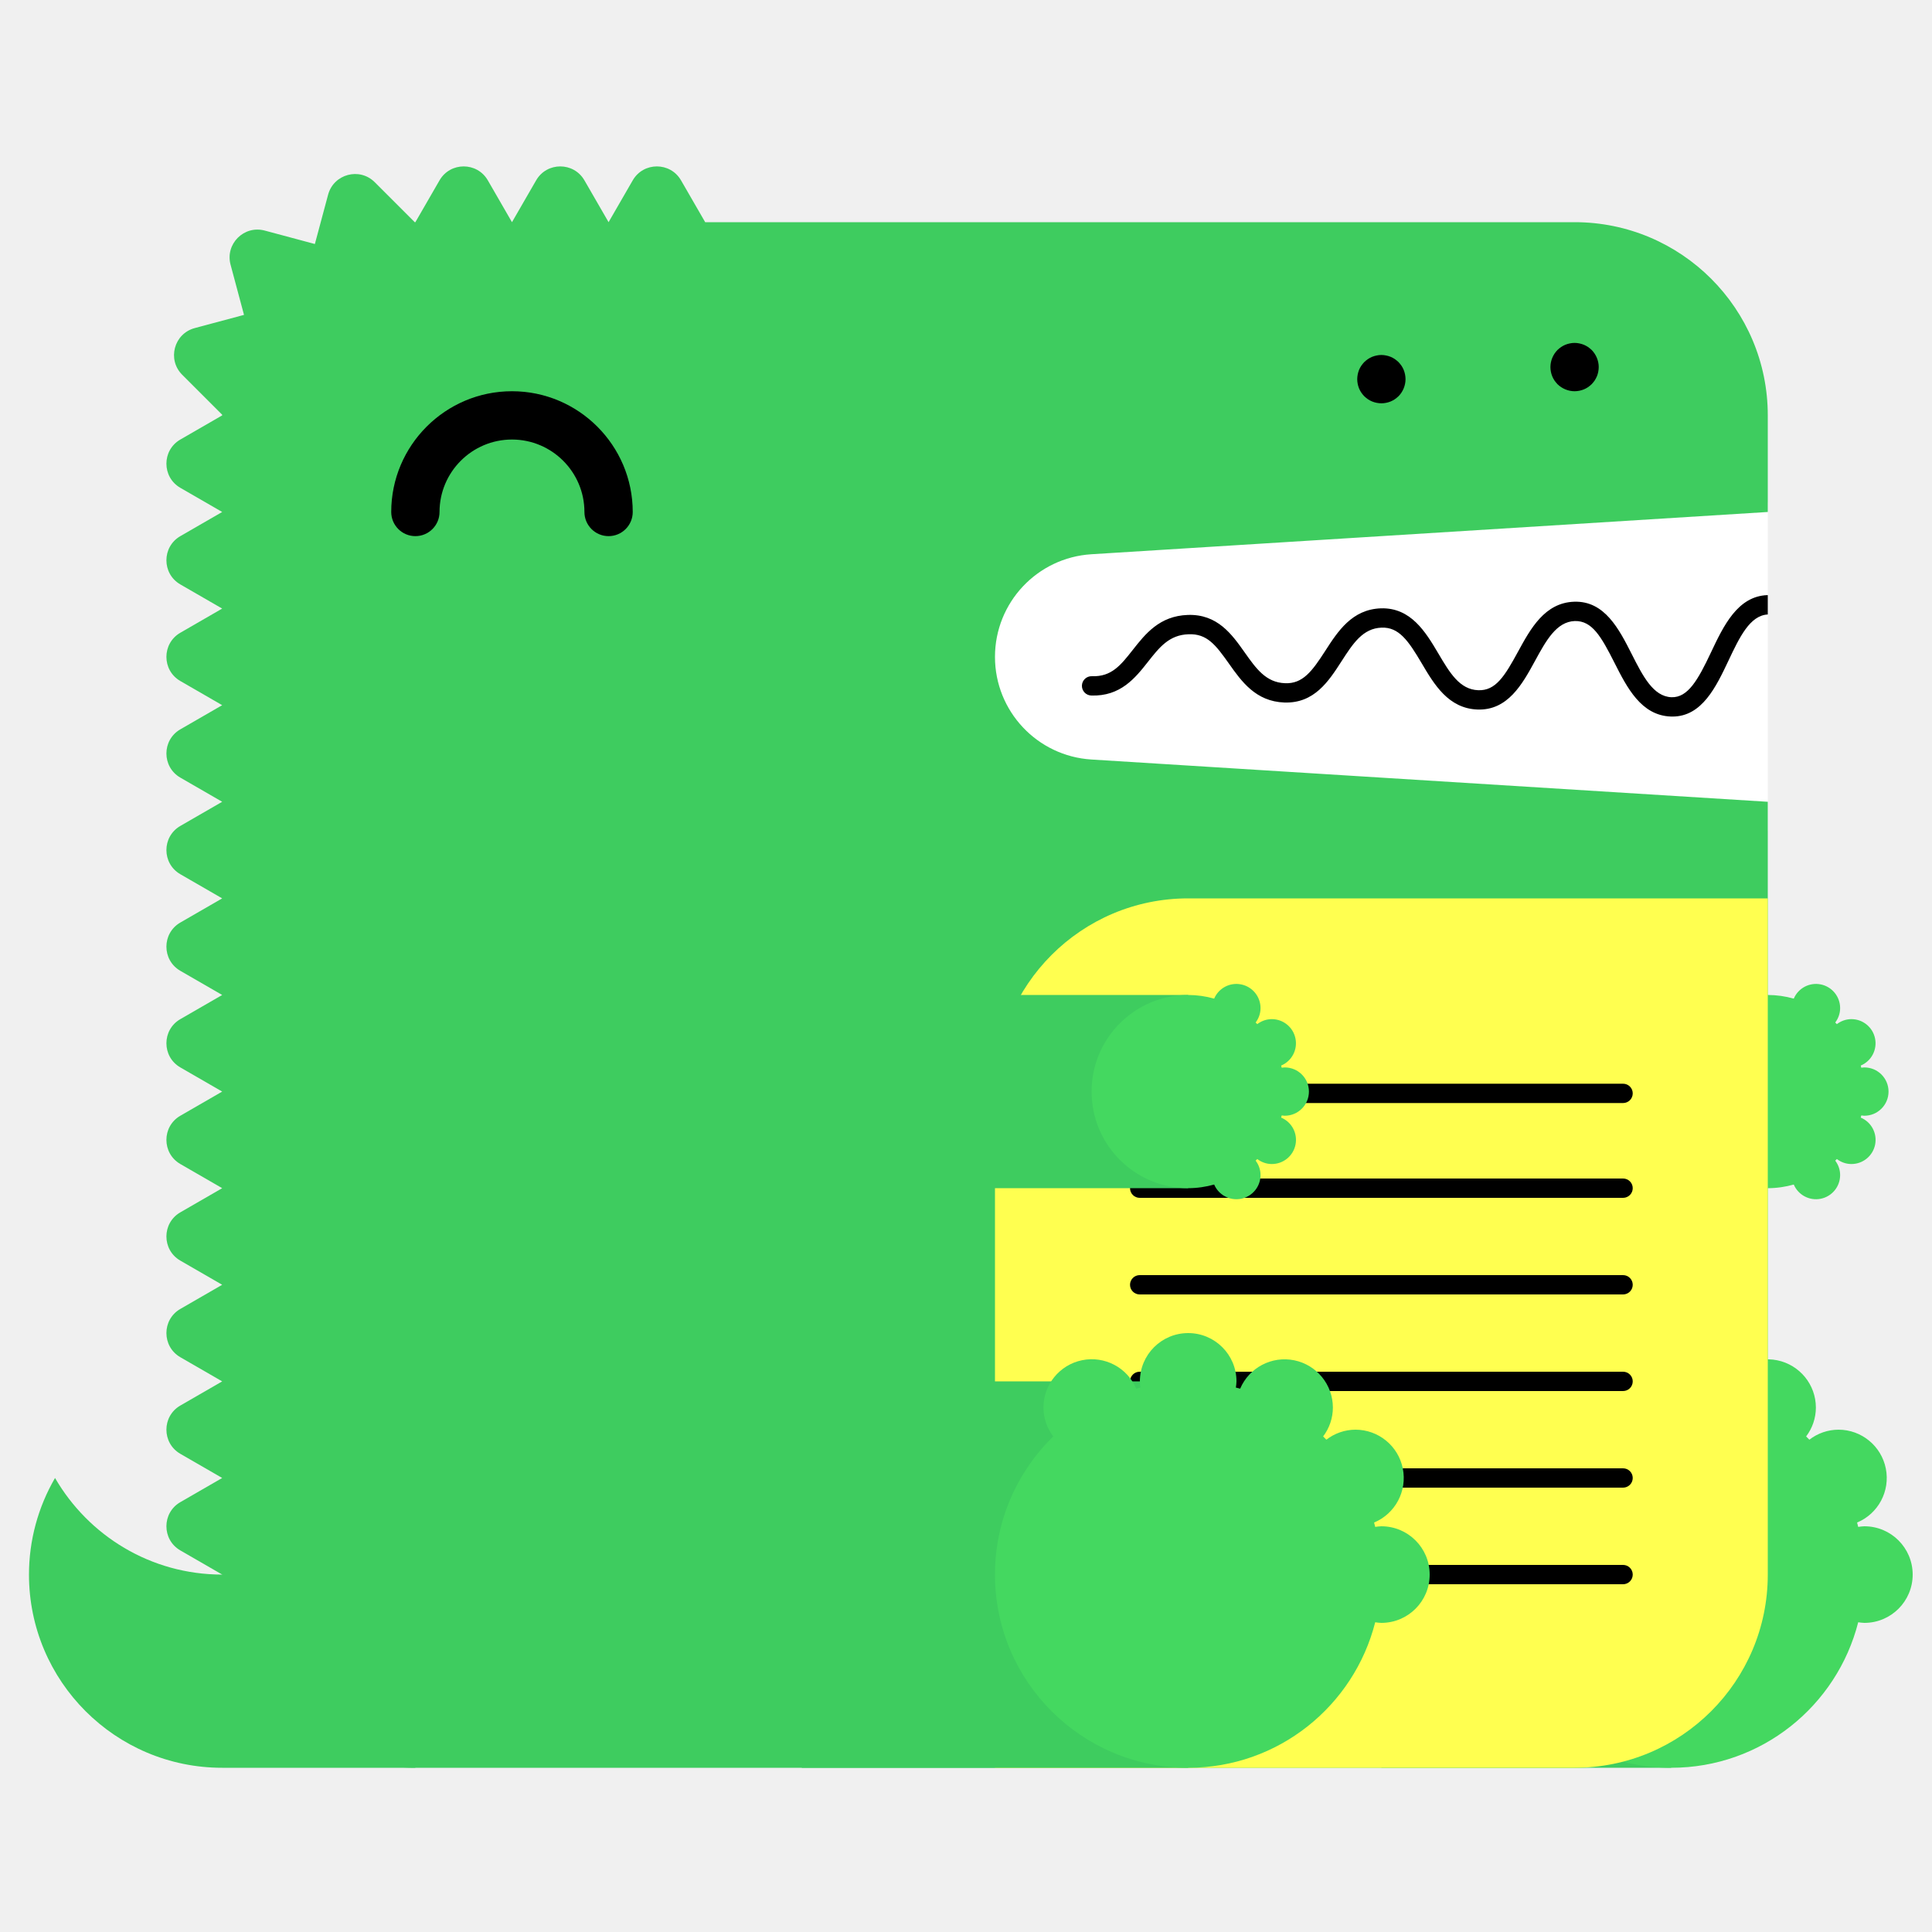
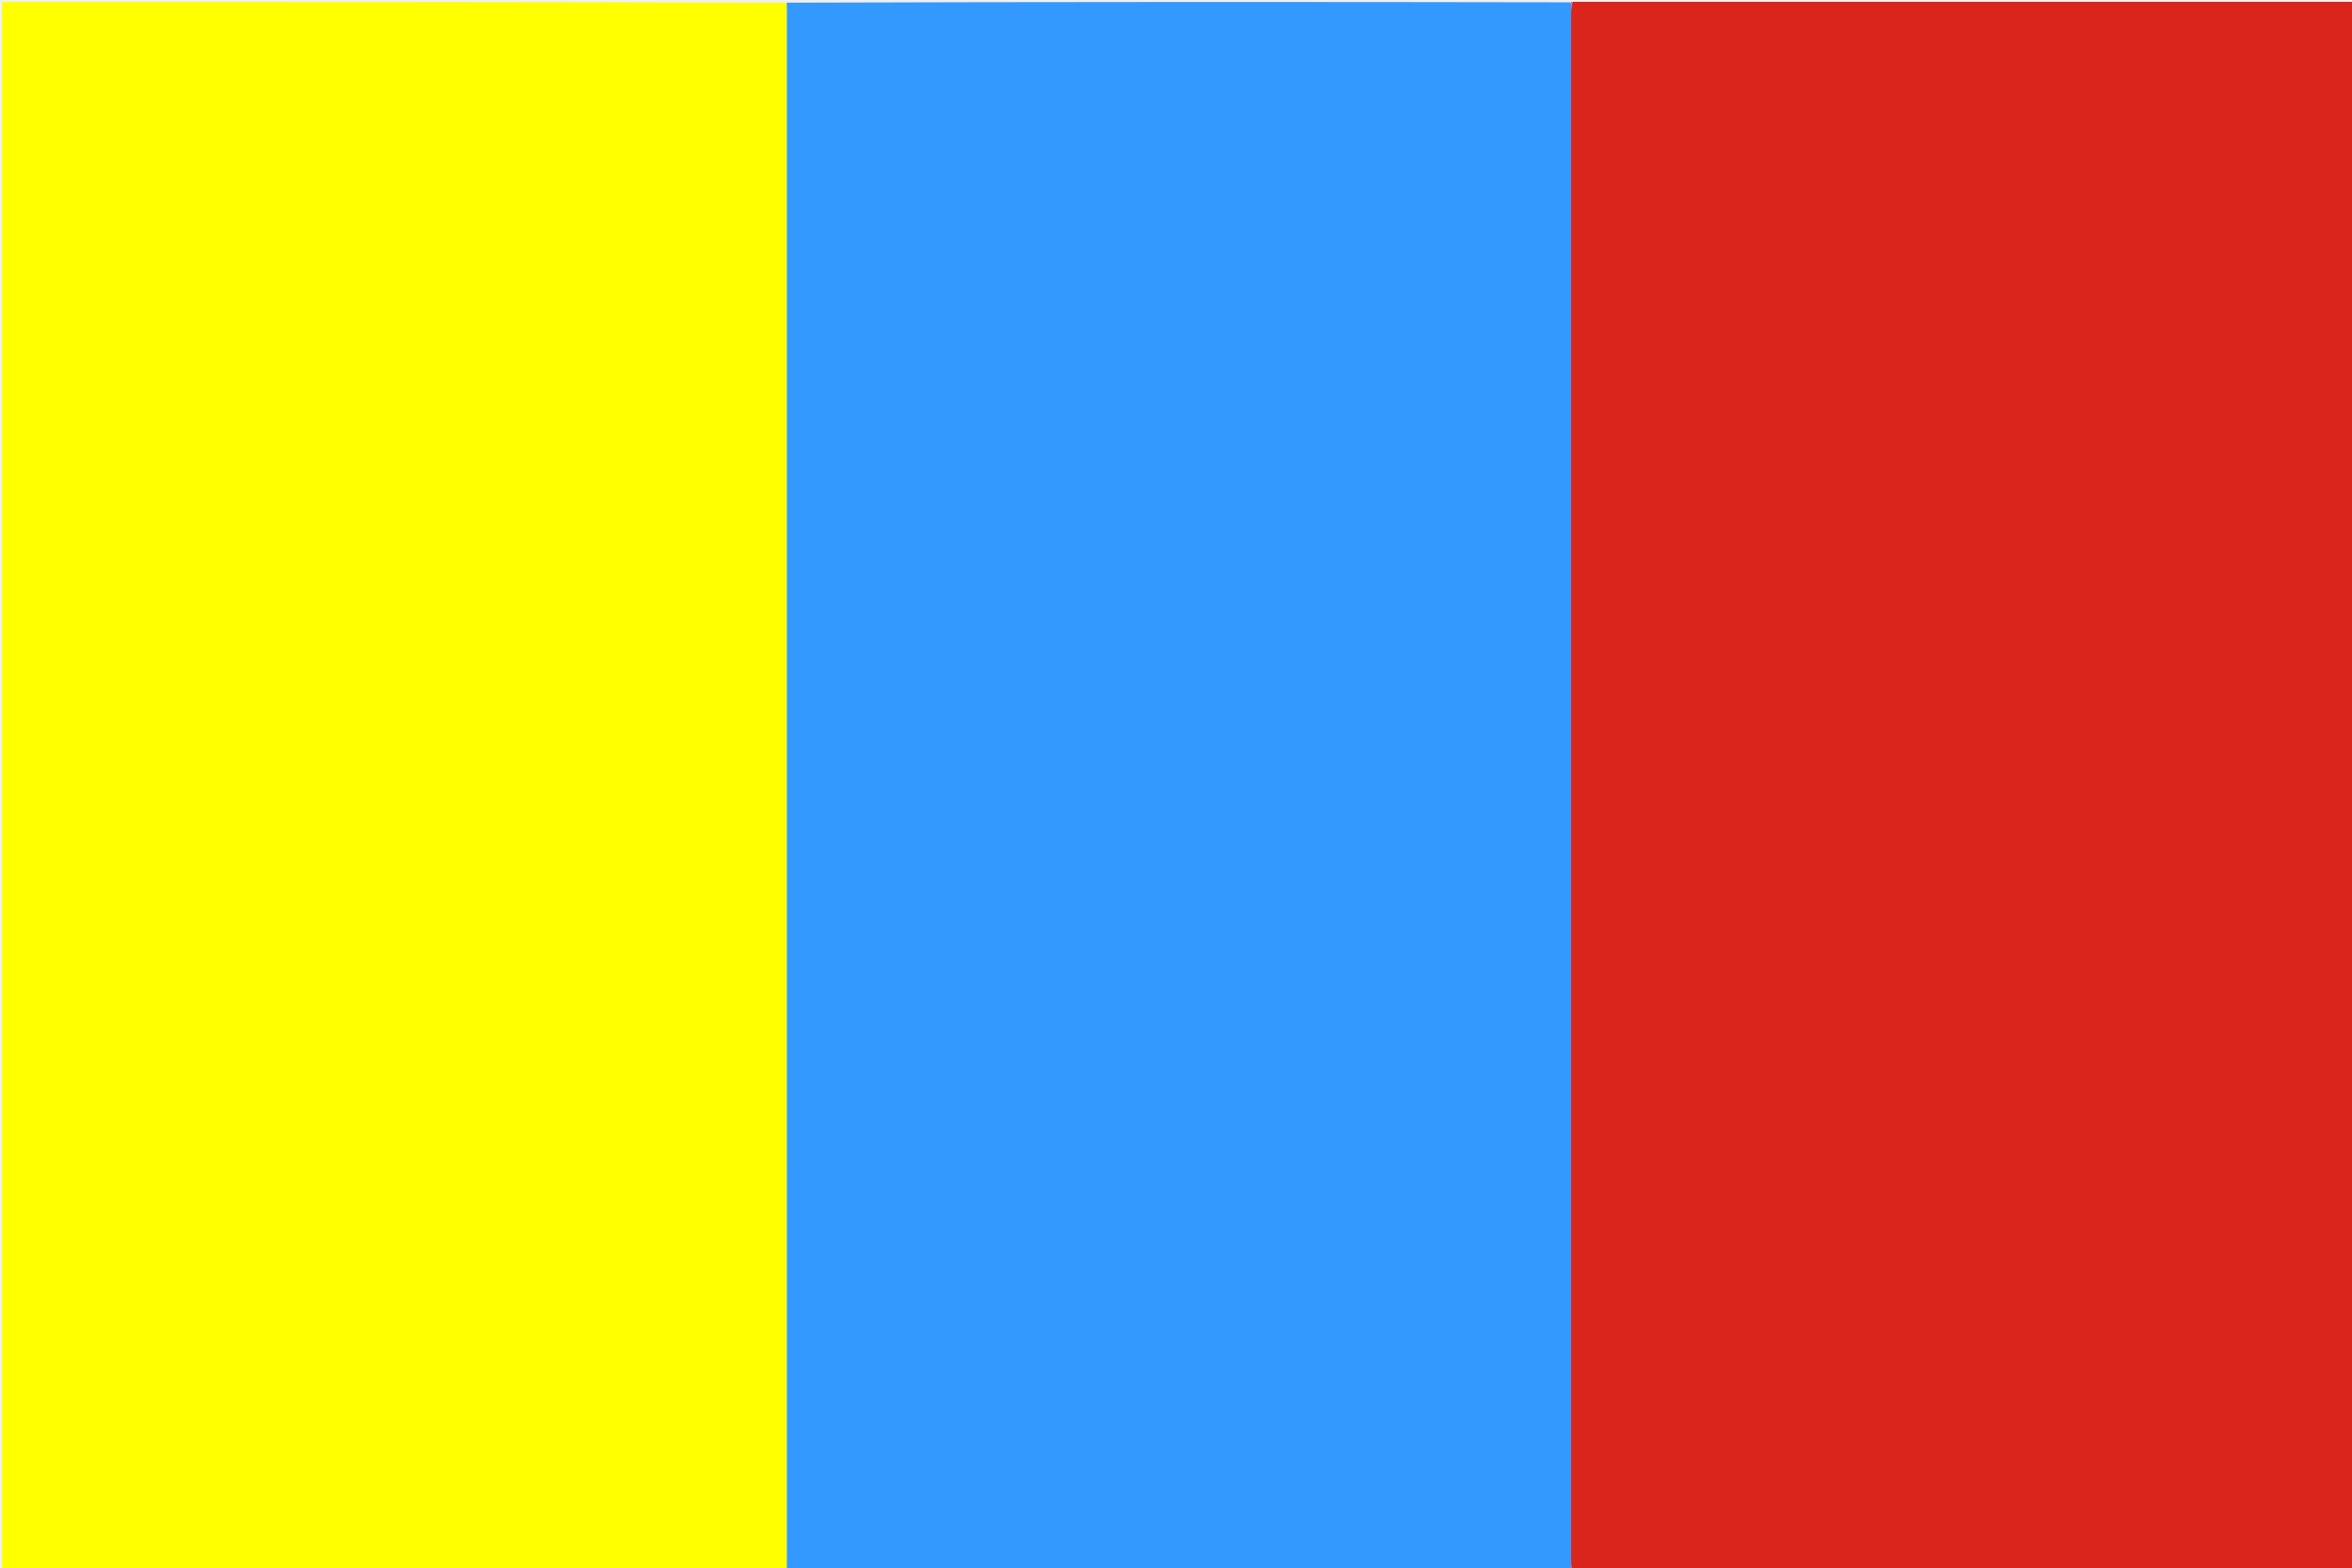
- <svg xmlns="http://www.w3.org/2000/svg" width="200" height="200" viewBox="0 0 200 200">
-   <g fill="none" fill-rule="evenodd">
-     <path fill="#FFF" d="M99 52h84v34H99z" />
-     <path d="M23 163c-7.398 0-13.843-4.027-17.303-10A19.886 19.886 0 0 0 3 163c0 11.046 8.954 20 20 20h20v-20H23z" fill="#3ECC5F" />
-     <path d="M112.98 57.376L183 53V43c0-11.046-8.954-20-20-20H73l-2.5-4.33c-1.112-1.925-3.889-1.925-5 0L63 23l-2.5-4.33c-1.111-1.925-3.889-1.925-5 0L53 23l-2.5-4.33c-1.111-1.925-3.889-1.925-5 0L43 23c-.022 0-.042.003-.065.003l-4.142-4.141c-1.57-1.571-4.252-.853-4.828 1.294l-1.369 5.104-5.192-1.392c-2.148-.575-4.111 1.389-3.535 3.536l1.39 5.193-5.102 1.367c-2.148.576-2.867 3.259-1.296 4.83l4.142 4.142c0 .021-.003.042-.003.064l-4.33 2.5c-1.925 1.111-1.925 3.889 0 5L23 53l-4.33 2.5c-1.925 1.111-1.925 3.889 0 5L23 63l-4.33 2.5c-1.925 1.111-1.925 3.889 0 5L23 73l-4.33 2.5c-1.925 1.111-1.925 3.889 0 5L23 83l-4.33 2.5c-1.925 1.111-1.925 3.889 0 5L23 93l-4.33 2.5c-1.925 1.111-1.925 3.889 0 5L23 103l-4.33 2.5c-1.925 1.111-1.925 3.889 0 5L23 113l-4.33 2.5c-1.925 1.111-1.925 3.889 0 5L23 123l-4.33 2.5c-1.925 1.111-1.925 3.889 0 5L23 133l-4.33 2.5c-1.925 1.111-1.925 3.889 0 5L23 143l-4.33 2.5c-1.925 1.111-1.925 3.889 0 5L23 153l-4.33 2.5c-1.925 1.111-1.925 3.889 0 5L23 163c0 11.046 8.954 20 20 20h120c11.046 0 20-8.954 20-20V83l-70.02-4.376A10.645 10.645 0 0 1 103 68c0-5.621 4.37-10.273 9.98-10.624" fill="#3ECC5F" />
-     <path fill="#3ECC5F" d="M143 183h30v-40h-30z" />
-     <path d="M193 158c-.219 0-.428.037-.639.064-.038-.15-.074-.301-.116-.451A5 5 0 0 0 190.32 148a4.96 4.96 0 0 0-3.016 1.036 26.531 26.531 0 0 0-.335-.336 4.955 4.955 0 0 0 1.011-2.987 5 5 0 0 0-9.599-1.959c-.148-.042-.297-.077-.445-.115.027-.211.064-.42.064-.639a5 5 0 0 0-5-5 5 5 0 0 0-5 5c0 .219.037.428.064.639-.148.038-.297.073-.445.115a4.998 4.998 0 0 0-9.599 1.959c0 1.125.384 2.151 1.011 2.987-3.717 3.632-6.031 8.693-6.031 14.3 0 11.046 8.954 20 20 20 9.339 0 17.16-6.41 19.361-15.064.211.027.42.064.639.064a5 5 0 0 0 5-5 5 5 0 0 0-5-5" fill="#44D860" />
-     <path fill="#3ECC5F" d="M153 123h30v-20h-30z" />
-     <path d="M193 115.5a2.5 2.5 0 1 0 0-5c-.109 0-.214.019-.319.032-.02-.075-.037-.15-.058-.225a2.501 2.501 0 0 0-.963-4.807c-.569 0-1.088.197-1.508.518a6.653 6.653 0 0 0-.168-.168c.314-.417.506-.931.506-1.494a2.5 2.5 0 0 0-4.8-.979A9.987 9.987 0 0 0 183 103c-5.522 0-10 4.478-10 10s4.478 10 10 10c.934 0 1.833-.138 2.69-.377a2.5 2.5 0 0 0 4.8-.979c0-.563-.192-1.077-.506-1.494.057-.055.113-.111.168-.168.42.321.939.518 1.508.518a2.5 2.5 0 0 0 .963-4.807c.021-.074.038-.15.058-.225.105.013.21.032.319.032" fill="#44D860" />
-     <path d="M63 55.5a2.5 2.5 0 0 1-2.5-2.5c0-4.136-3.364-7.5-7.5-7.5s-7.5 3.364-7.5 7.5a2.5 2.5 0 1 1-5 0c0-6.893 5.607-12.5 12.5-12.5S65.5 46.107 65.5 53a2.5 2.5 0 0 1-2.5 2.5" fill="#000" />
-     <path d="M103 183h60c11.046 0 20-8.954 20-20V93h-60c-11.046 0-20 8.954-20 20v70z" fill="#FFFF50" />
-     <path d="M168.02 124h-50.04a1 1 0 1 1 0-2h50.04a1 1 0 1 1 0 2m0 20h-50.04a1 1 0 1 1 0-2h50.04a1 1 0 1 1 0 2m0 20h-50.04a1 1 0 1 1 0-2h50.04a1 1 0 1 1 0 2m0-49.814h-50.04a1 1 0 1 1 0-2h50.04a1 1 0 1 1 0 2m0 19.814h-50.04a1 1 0 1 1 0-2h50.04a1 1 0 1 1 0 2m0 20h-50.04a1 1 0 1 1 0-2h50.04a1 1 0 1 1 0 2M183 61.611c-.012 0-.022-.006-.034-.005-3.09.105-4.552 3.196-5.842 5.923-1.346 2.85-2.387 4.703-4.093 4.647-1.889-.068-2.969-2.202-4.113-4.46-1.314-2.594-2.814-5.536-5.963-5.426-3.046.104-4.513 2.794-5.807 5.167-1.377 2.528-2.314 4.065-4.121 3.994-1.927-.07-2.951-1.805-4.136-3.813-1.321-2.236-2.848-4.75-5.936-4.664-2.994.103-4.465 2.385-5.763 4.4-1.373 2.13-2.335 3.428-4.165 3.351-1.973-.07-2.992-1.51-4.171-3.177-1.324-1.873-2.816-3.993-5.895-3.89-2.928.1-4.399 1.97-5.696 3.618-1.232 1.564-2.194 2.802-4.229 2.724a1 1 0 0 0-.072 2c3.017.101 4.545-1.8 5.872-3.487 1.177-1.496 2.193-2.787 4.193-2.855 1.926-.082 2.829 1.115 4.195 3.045 1.297 1.834 2.769 3.914 5.731 4.021 3.103.104 4.596-2.215 5.918-4.267 1.182-1.834 2.202-3.417 4.15-3.484 1.793-.067 2.769 1.35 4.145 3.681 1.297 2.197 2.766 4.686 5.787 4.796 3.125.108 4.634-2.62 5.949-5.035 1.139-2.088 2.214-4.06 4.119-4.126 1.793-.042 2.728 1.595 4.111 4.33 1.292 2.553 2.757 5.445 5.825 5.556l.169.003c3.064 0 4.518-3.075 5.805-5.794 1.139-2.41 2.217-4.68 4.067-4.773v-2z" fill="#000" />
-     <path fill="#3ECC5F" d="M83 183h40v-40H83z" />
-     <path d="M143 158c-.219 0-.428.037-.639.064-.038-.15-.074-.301-.116-.451A5 5 0 0 0 140.32 148a4.96 4.96 0 0 0-3.016 1.036 26.531 26.531 0 0 0-.335-.336 4.955 4.955 0 0 0 1.011-2.987 5 5 0 0 0-9.599-1.959c-.148-.042-.297-.077-.445-.115.027-.211.064-.42.064-.639a5 5 0 0 0-5-5 5 5 0 0 0-5 5c0 .219.037.428.064.639-.148.038-.297.073-.445.115a4.998 4.998 0 0 0-9.599 1.959c0 1.125.384 2.151 1.011 2.987-3.717 3.632-6.031 8.693-6.031 14.3 0 11.046 8.954 20 20 20 9.339 0 17.16-6.41 19.361-15.064.211.027.42.064.639.064a5 5 0 0 0 5-5 5 5 0 0 0-5-5" fill="#44D860" />
-     <path fill="#3ECC5F" d="M83 123h40v-20H83z" />
-     <path d="M133 115.5a2.5 2.5 0 1 0 0-5c-.109 0-.214.019-.319.032-.02-.075-.037-.15-.058-.225a2.501 2.501 0 0 0-.963-4.807c-.569 0-1.088.197-1.508.518a6.653 6.653 0 0 0-.168-.168c.314-.417.506-.931.506-1.494a2.5 2.5 0 0 0-4.8-.979A9.987 9.987 0 0 0 123 103c-5.522 0-10 4.478-10 10s4.478 10 10 10c.934 0 1.833-.138 2.69-.377a2.5 2.5 0 0 0 4.8-.979c0-.563-.192-1.077-.506-1.494.057-.055.113-.111.168-.168.42.321.939.518 1.508.518a2.5 2.5 0 0 0 .963-4.807c.021-.074.038-.15.058-.225.105.013.21.032.319.032" fill="#44D860" />
-     <path d="M143 41.75c-.16 0-.33-.02-.49-.05a2.52 2.52 0 0 1-.47-.14c-.15-.06-.29-.14-.431-.23-.13-.09-.259-.2-.38-.31-.109-.12-.219-.24-.309-.38s-.17-.28-.231-.43a2.619 2.619 0 0 1-.189-.96c0-.16.02-.33.05-.49.03-.16.08-.31.139-.47.061-.15.141-.29.231-.43.09-.13.2-.26.309-.38.121-.11.25-.22.38-.31.141-.09.281-.17.431-.23.149-.06.31-.11.47-.14.32-.07.65-.07.98 0 .159.03.32.08.47.14.149.06.29.14.43.23.13.09.259.2.38.31.11.12.22.25.31.38.09.14.17.28.23.43.06.16.11.31.14.47.029.16.05.33.05.49 0 .66-.271 1.31-.73 1.77-.121.11-.25.22-.38.31-.14.09-.281.17-.43.23a2.565 2.565 0 0 1-.96.19m20-1.25c-.66 0-1.3-.27-1.771-.73a3.802 3.802 0 0 1-.309-.38c-.09-.14-.17-.28-.231-.43a2.619 2.619 0 0 1-.189-.96c0-.66.27-1.3.729-1.77.121-.11.25-.22.38-.31.141-.09.281-.17.431-.23.149-.06.31-.11.47-.14.32-.07.66-.07.98 0 .159.03.32.08.47.14.149.06.29.14.43.23.13.09.259.2.38.31.459.47.73 1.11.73 1.77 0 .16-.021.33-.05.49-.03.16-.08.32-.14.47-.07.15-.14.29-.23.43-.09.13-.2.26-.31.38-.121.11-.25.22-.38.31-.14.09-.281.17-.43.23a2.565 2.565 0 0 1-.96.19" fill="#000" />
-   </g>
+ <svg xmlns="http://www.w3.org/2000/svg" version="1.1" id="Layer_1" x="0px" y="0px" width="100%" viewBox="0 0 2560 1707" enable-background="new 0 0 2560 1707" xml:space="preserve">
+   <path fill="#FFFF00" opacity="1" stroke="none" d=" M856,1710   C571.404,1710 286.808,1710 2.106,1710   C2.106,1140.878 2.106,571.756 2.106,2   C286.051,2 570.103,2 855.278,2.907   C856.423,6.147 856.464,8.479 856.464,10.811   C856.467,573.89 856.468,1136.97 856.448,1700.049   C856.447,1703.366 856.156,1706.683 856,1710  z" />
+   <path fill="#3399FF" opacity="1" stroke="none" d=" M856.925,1710   C856.156,1706.683 856.447,1703.366 856.448,1700.049   C856.468,1136.97 856.467,573.89 856.464,10.811   C856.464,8.479 856.423,6.147 856.201,2.907   C1140.05,2 1424.1,2 1709.062,2.523   C1710.106,3.368 1710.237,3.691 1710.234,4.923   C1710.083,10.164 1710.053,14.495 1710.053,18.826   C1710.051,577.554 1710.051,1136.281 1710.049,1695.009   C1710.049,1700.006 1710.017,1705.003 1710,1710   C1425.95,1710 1141.9,1710 856.925,1710  z" />
+   <path fill="#DA251D" opacity="1" stroke="none" d=" M1710.919,1710   C1710.017,1705.003 1710.049,1700.006 1710.049,1695.009   C1710.051,1136.281 1710.051,577.554 1710.053,18.826   C1710.053,14.495 1710.083,10.164 1710.591,4.664   C1711.492,3.061 1711.798,2.562 1712,2   C1995.264,2 2278.527,2 2561.896,2   C2561.896,571.124 2561.896,1140.247 2561.896,1710   C2278.613,1710 1995.226,1710 1710.919,1710  z" />
+   <path fill="#C2363E" opacity="1" stroke="none" d=" M1711.5,2   C1711.798,2.562 1711.492,3.061 1710.725,3.754   C1710.237,3.691 1710.106,3.368 1709.987,2.523   C1710,2 1711,2 1711.5,2  z" />
</svg>
